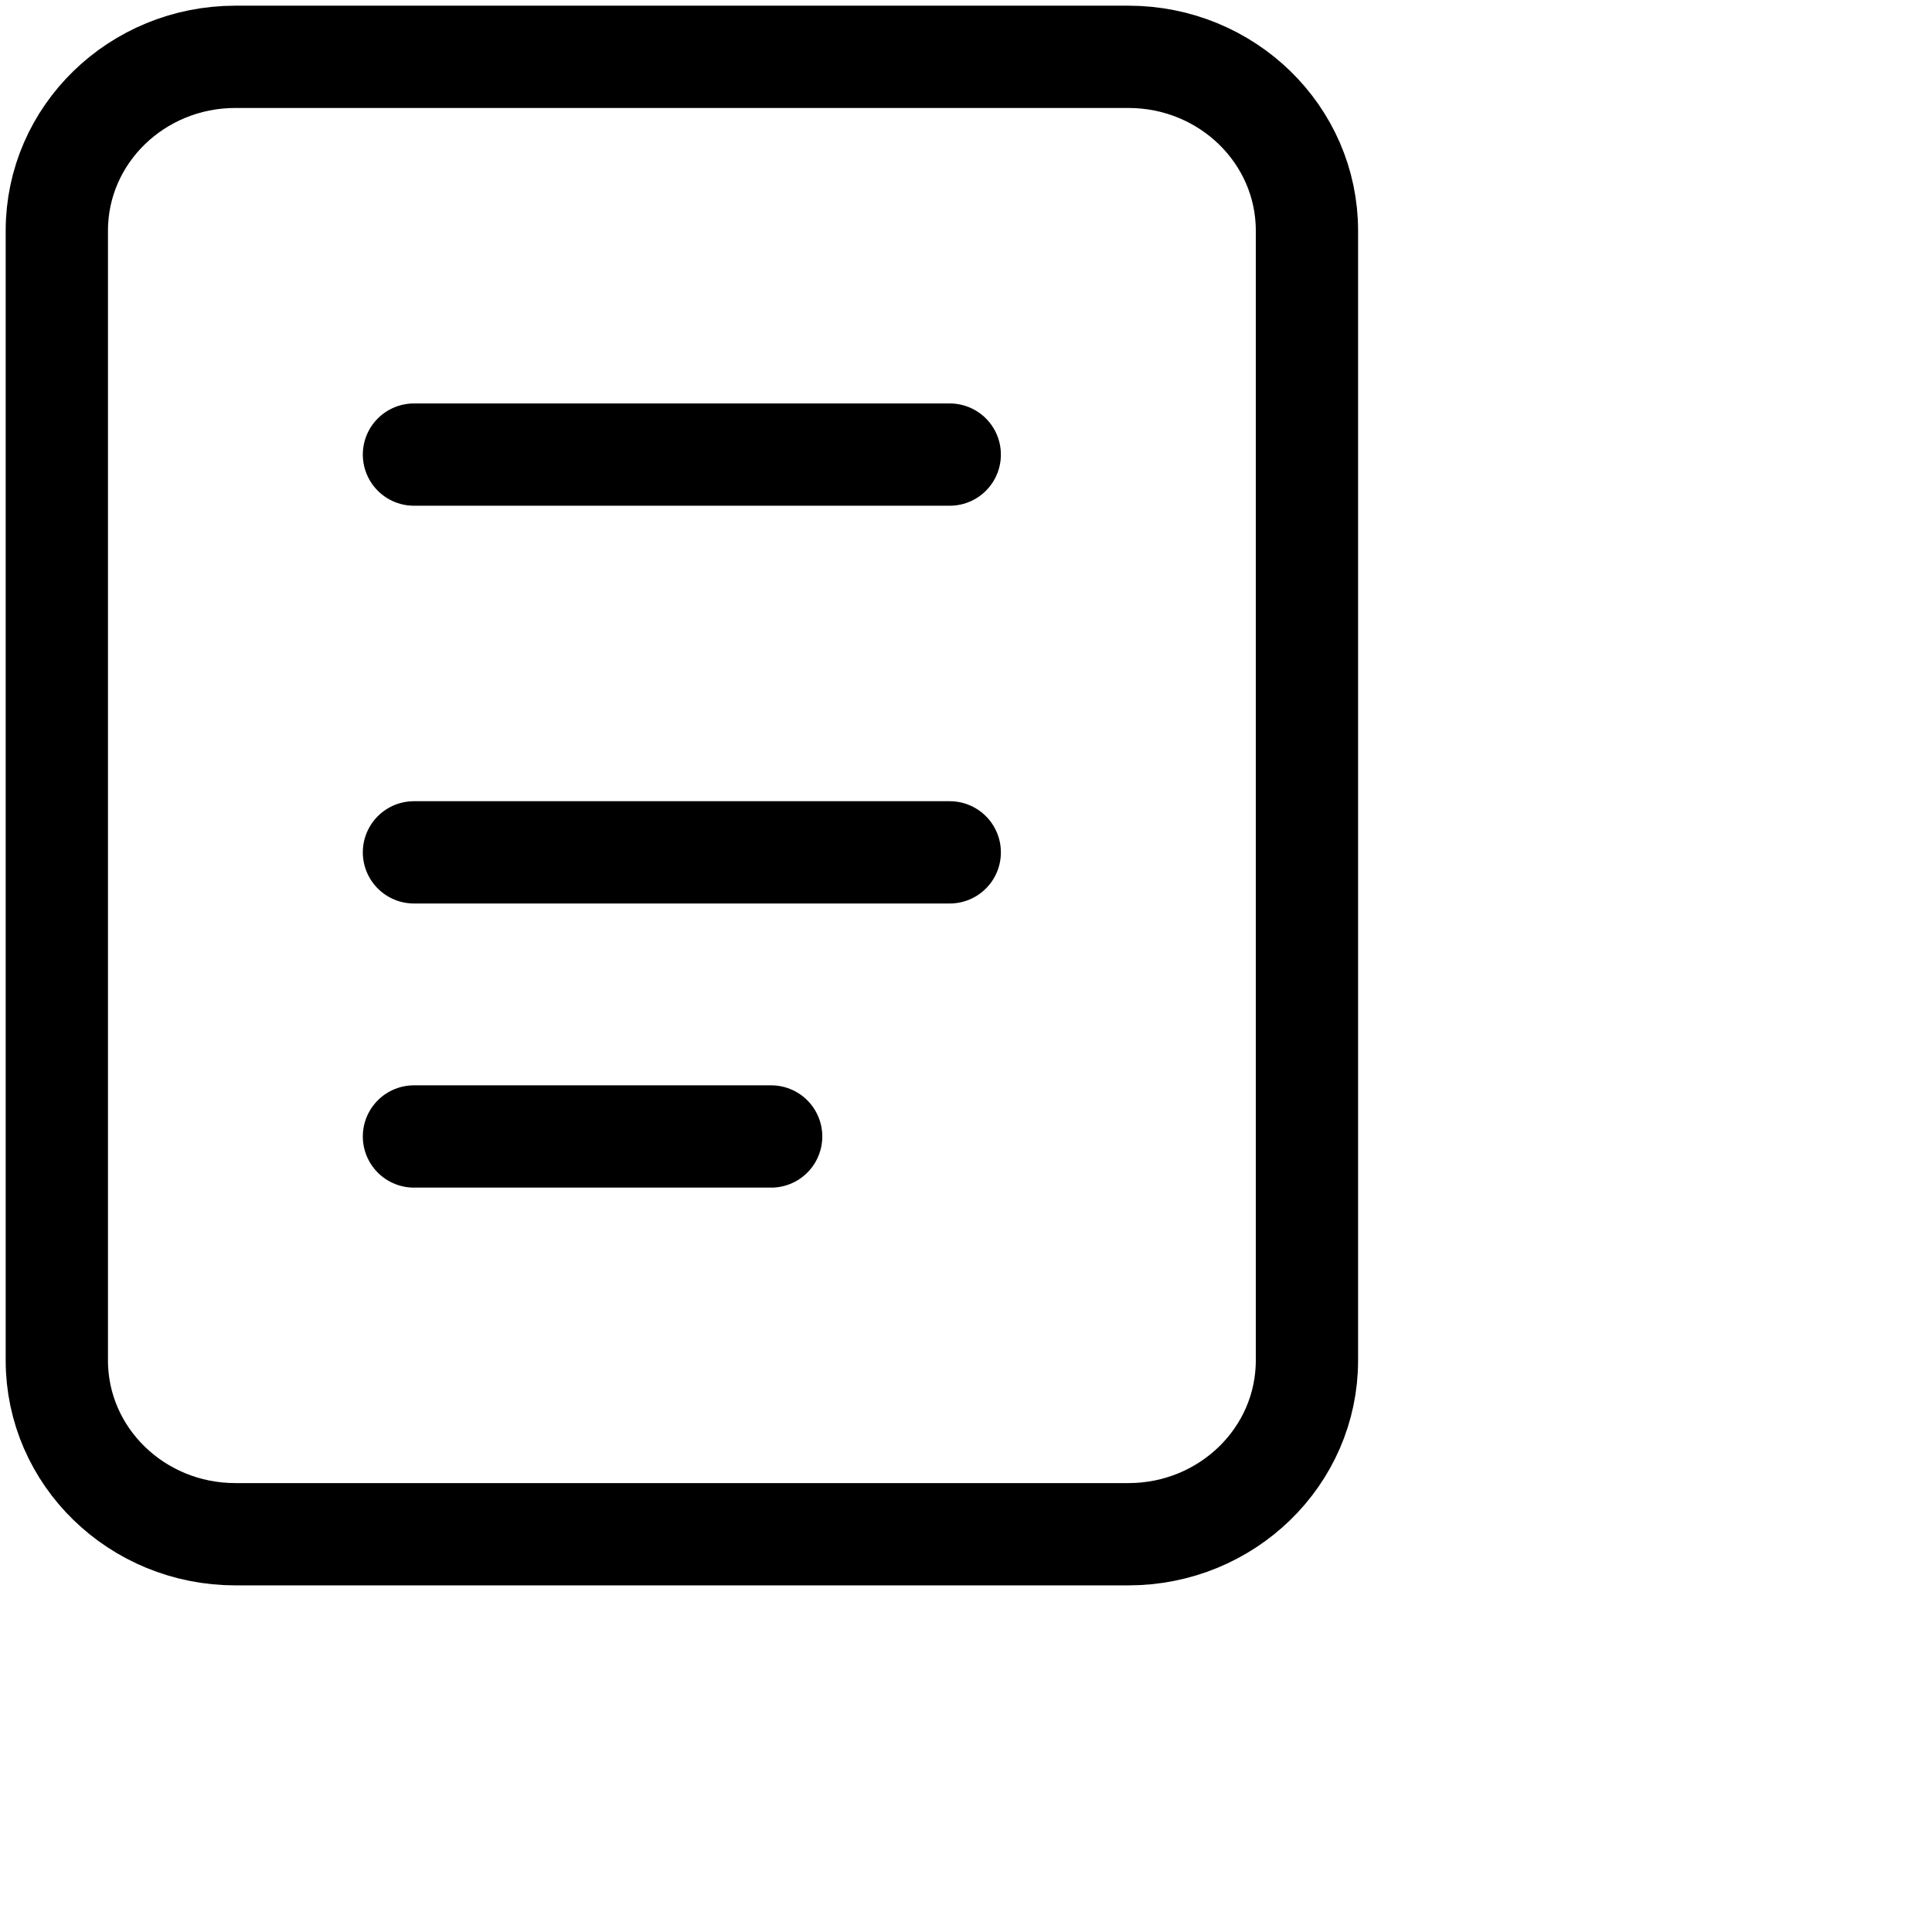
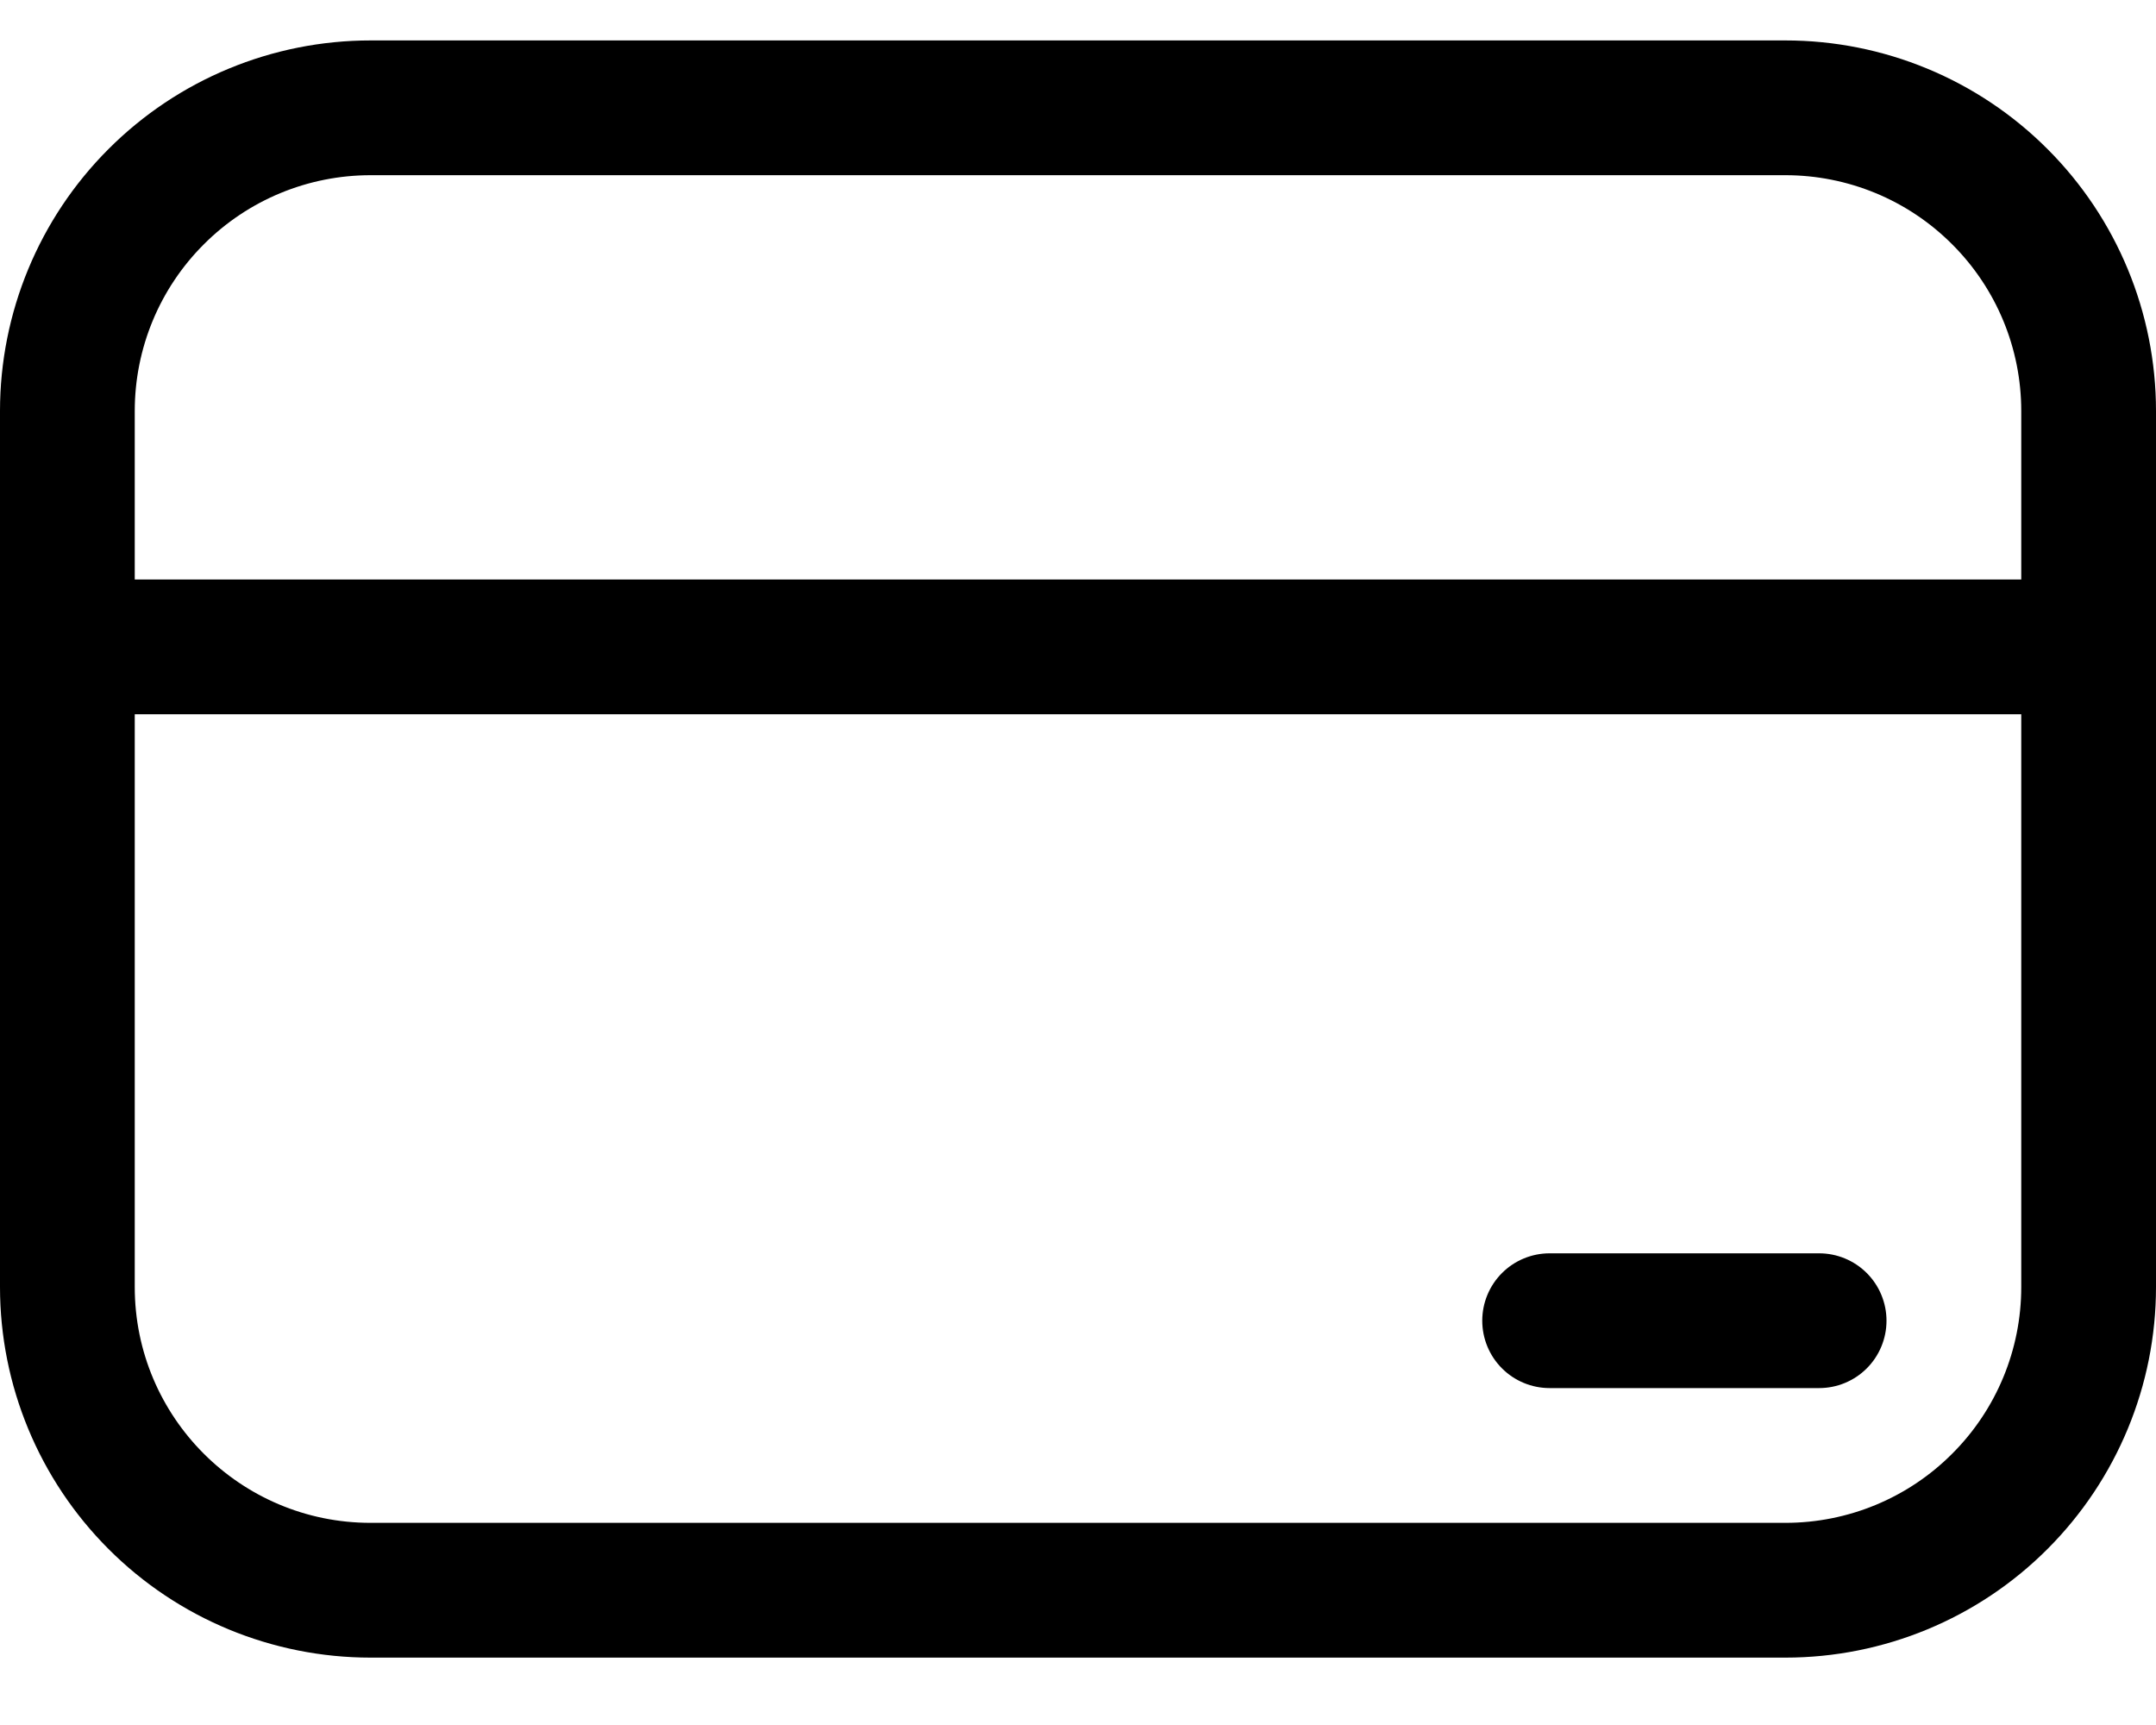
- <svg xmlns="http://www.w3.org/2000/svg" width="34" height="34" viewBox="0 0 34 34" fill="none">
-   <path d="M19.857 1H4.143C2.407 1 1 2.369 1 4.059V23.941C1 25.631 2.407 27 4.143 27H19.857C21.593 27 23 25.631 23 23.941V4.059C23 2.369 21.593 1 19.857 1Z" stroke="#000" stroke-width="1.8" />
-   <path d="M7.285 8H16.714" stroke="#000" stroke-width="1.8" stroke-linecap="round" />
-   <path d="M7.285 15H16.714" stroke="#000" stroke-width="1.8" stroke-linecap="round" />
-   <path d="M7.285 20H13.571" stroke="#000" stroke-width="1.8" stroke-linecap="round" />
+ <svg xmlns="http://www.w3.org/2000/svg" width="20" height="16" viewBox="0 0 20 16" fill="none">
+   <path d="M14.375 11.625C14.209 11.625 14.05 11.691 13.933 11.808C13.816 11.925 13.75 12.084 13.75 12.25C13.75 12.416 13.816 12.575 13.933 12.692C14.05 12.809 14.209 12.875 14.375 12.875H16.875C17.041 12.875 17.2 12.809 17.317 12.692C17.434 12.575 17.5 12.416 17.5 12.25C17.5 12.084 17.434 11.925 17.317 11.808C17.2 11.691 17.041 11.625 16.875 11.625H14.375ZM0 3.812C0 2.901 0.362 2.026 1.007 1.382C1.651 0.737 2.526 0.375 3.438 0.375H16.562C17.474 0.375 18.349 0.737 18.993 1.382C19.638 2.026 20 2.901 20 3.812V11.938C20 12.849 19.638 13.723 18.993 14.368C18.349 15.013 17.474 15.375 16.562 15.375H3.438C2.526 15.375 1.651 15.013 1.007 14.368C0.362 13.723 0 12.849 0 11.938V3.812ZM3.438 1.625C2.857 1.625 2.301 1.855 1.891 2.266C1.48 2.676 1.25 3.232 1.25 3.812V5.375H18.75V3.812C18.75 3.232 18.52 2.676 18.109 2.266C17.699 1.855 17.143 1.625 16.562 1.625H3.438ZM18.75 6.625H1.25V11.938C1.25 13.145 2.23 14.125 3.438 14.125H16.562C17.143 14.125 17.699 13.895 18.109 13.484C18.52 13.074 18.75 12.518 18.75 11.938V6.625Z" fill="black" />
</svg>
